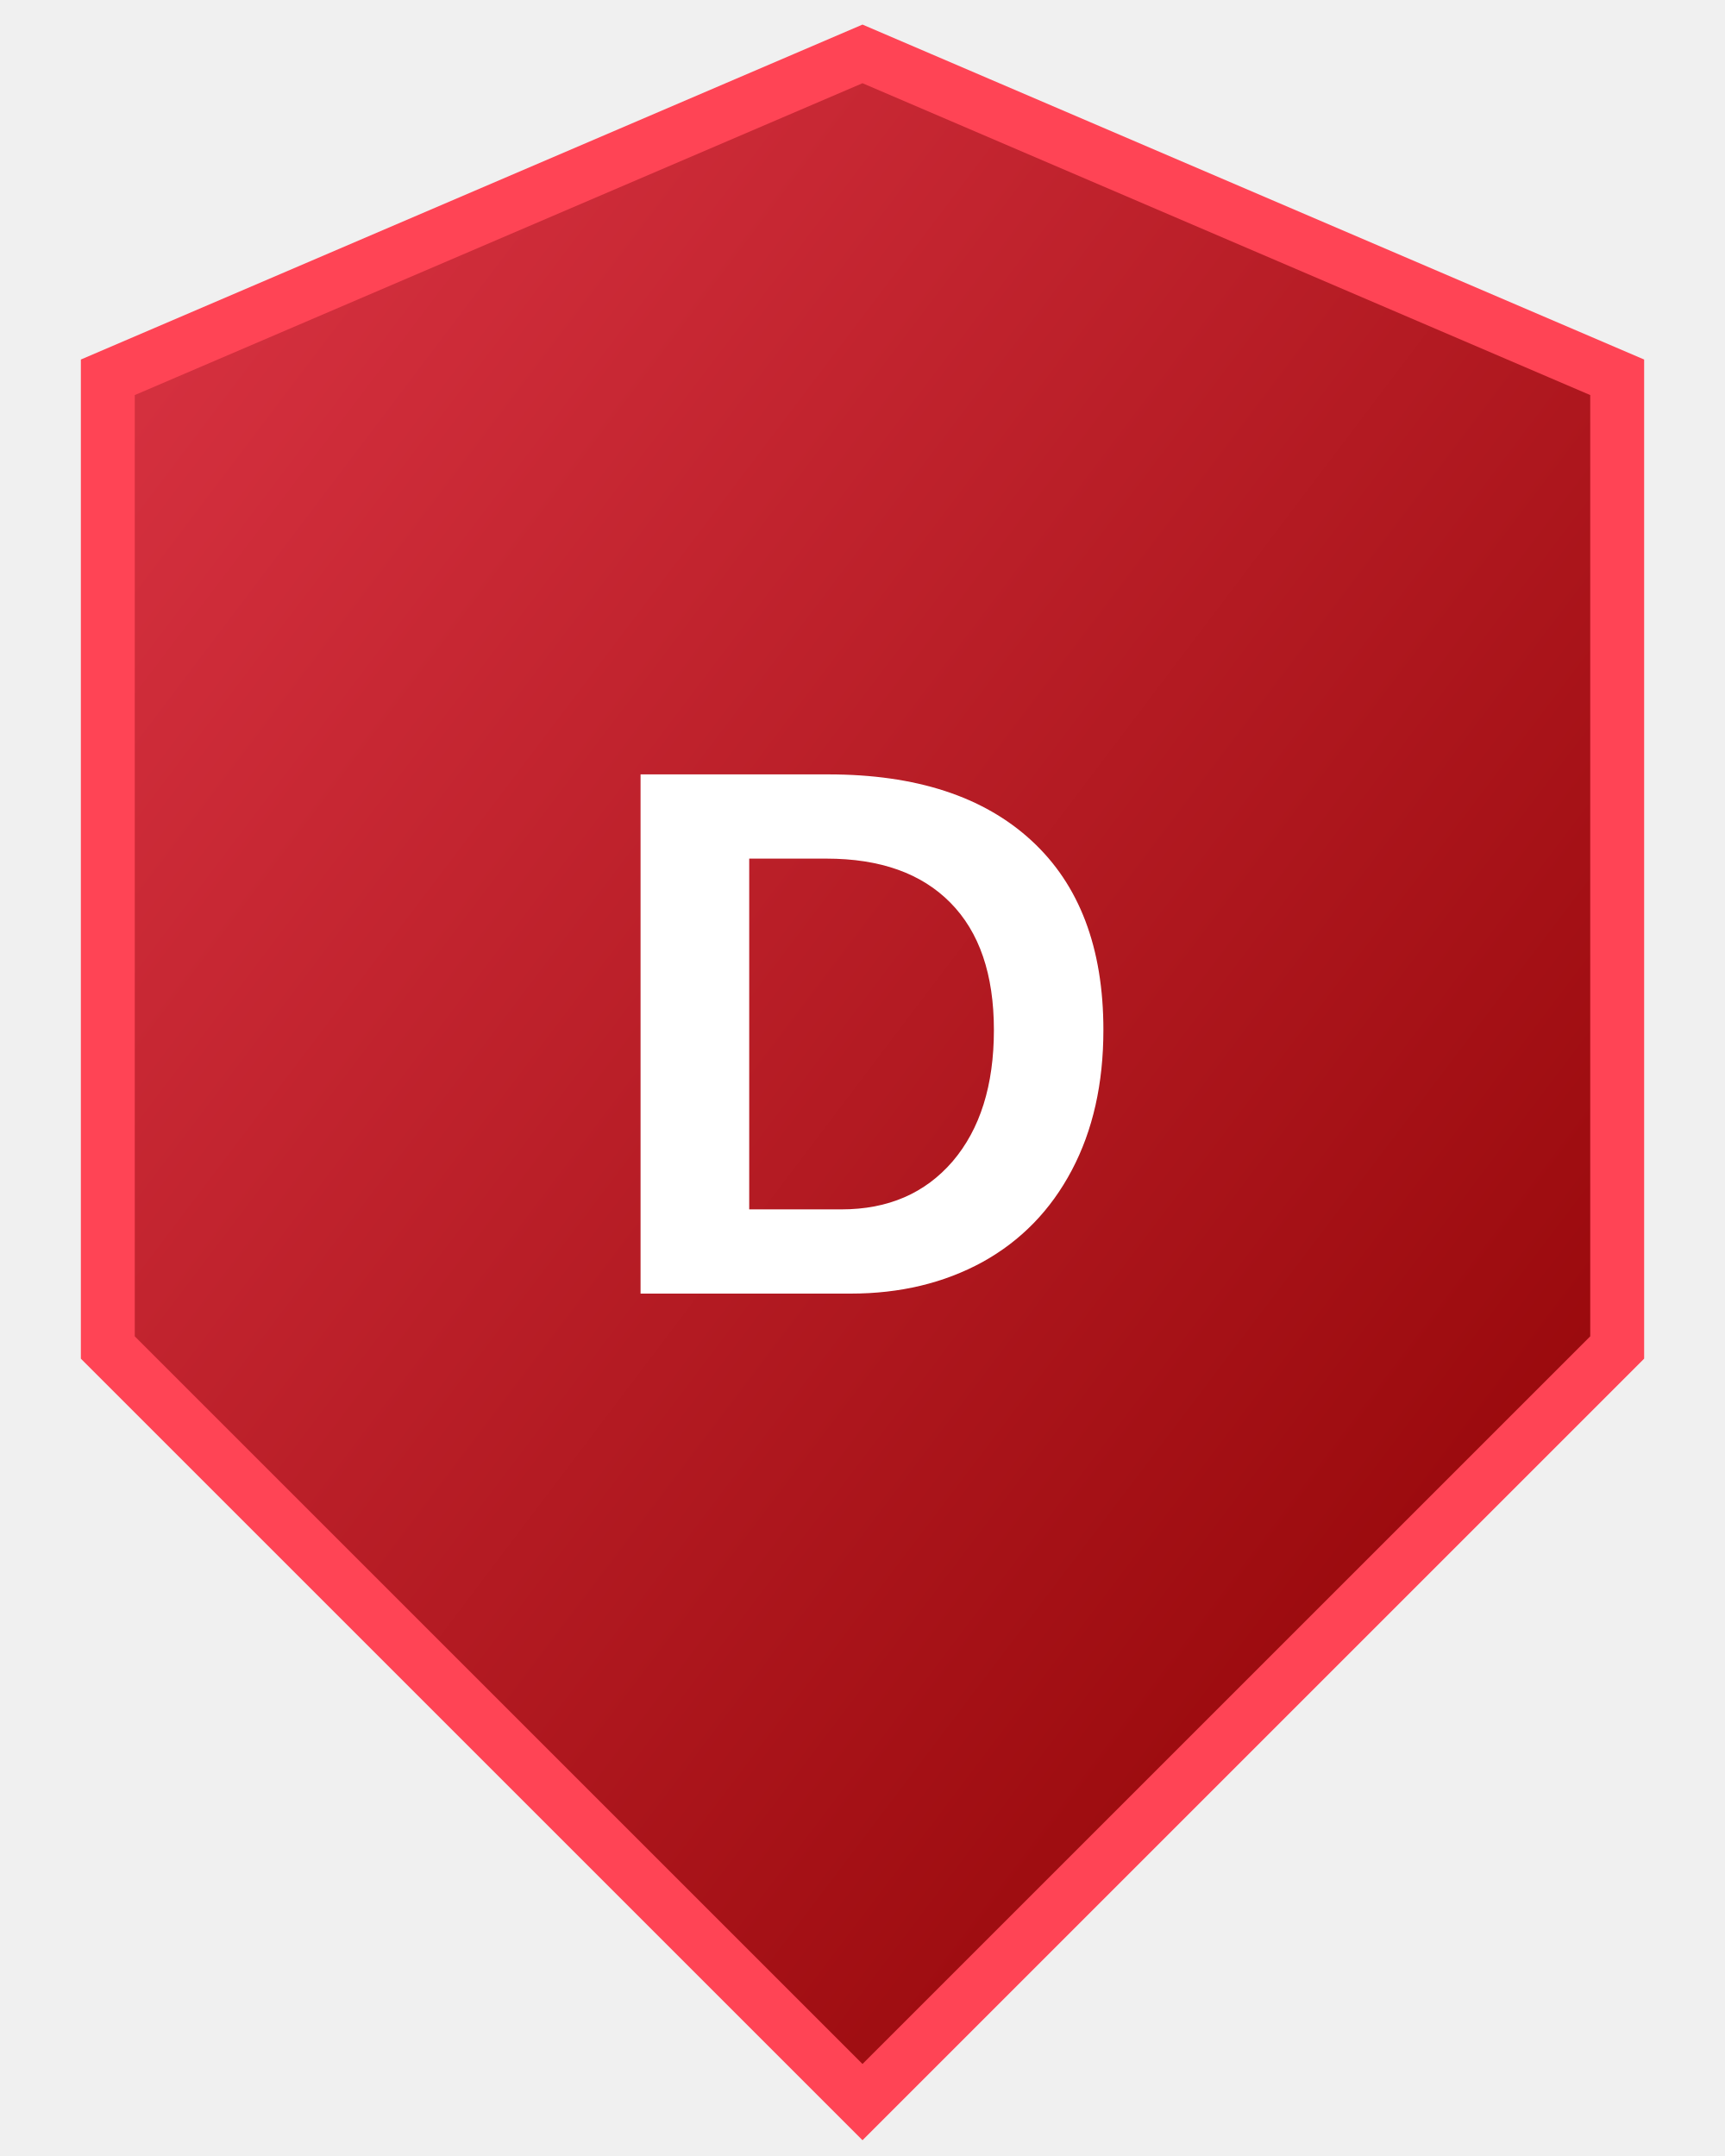
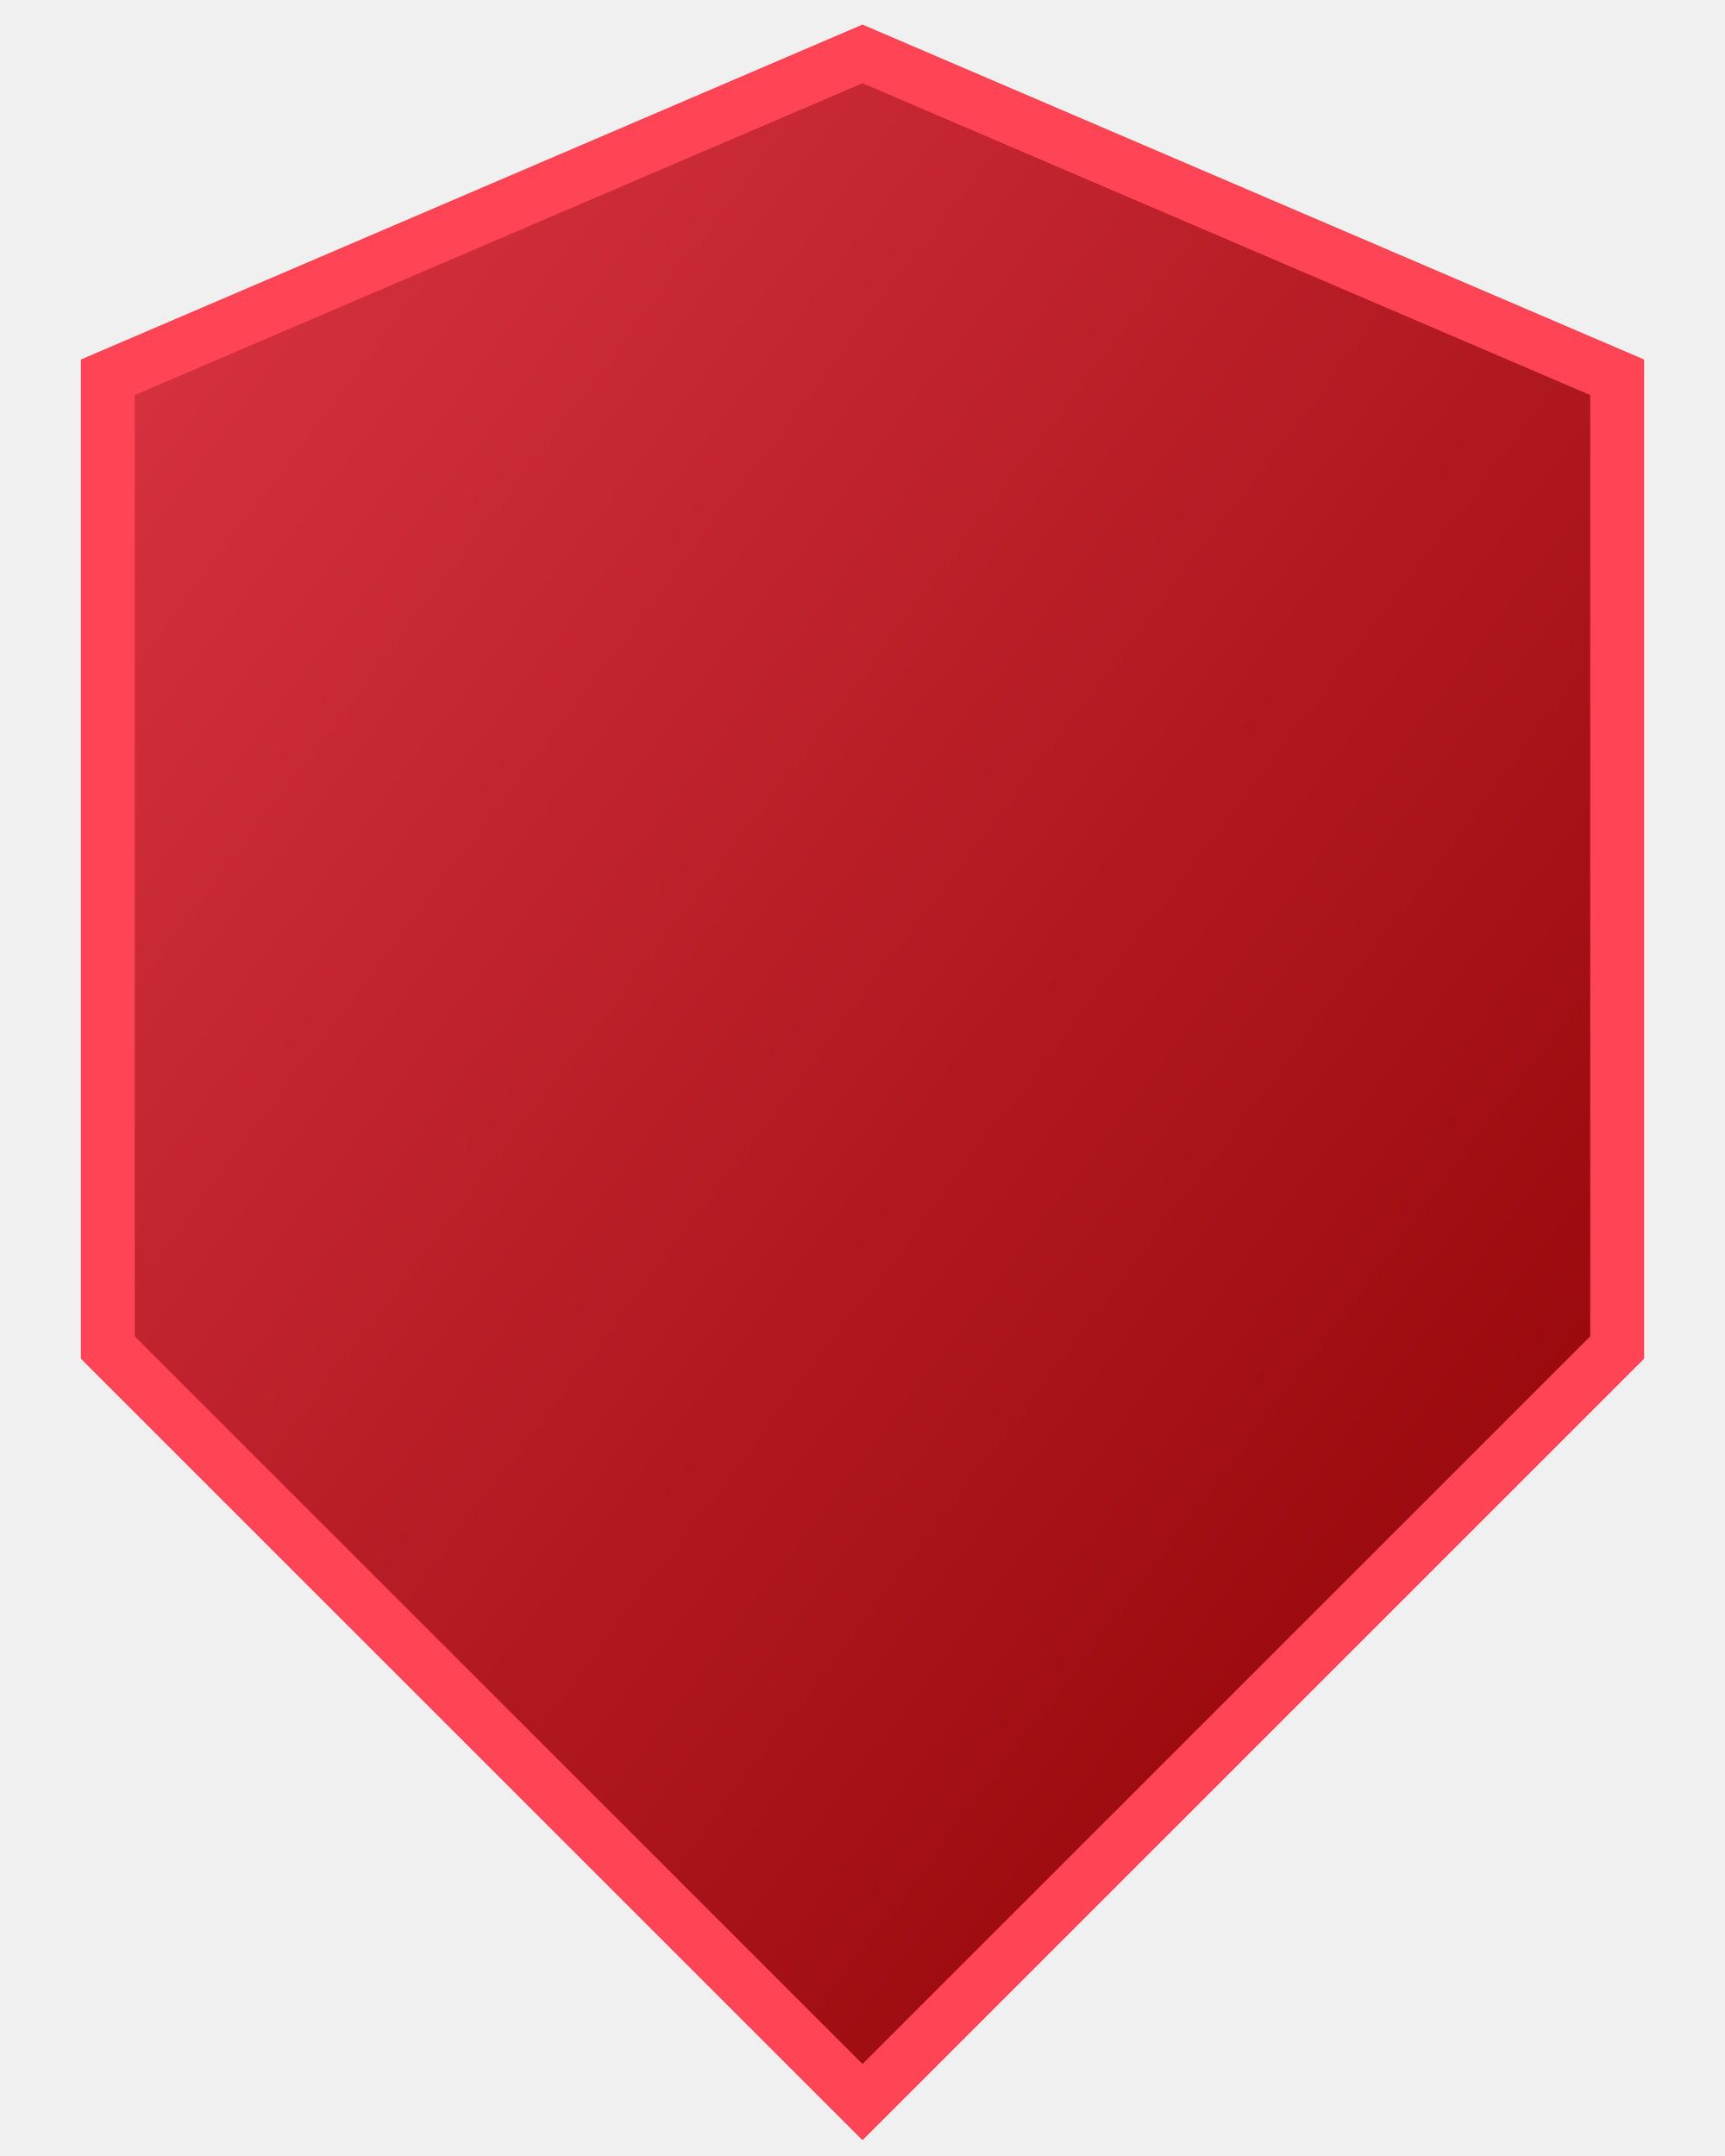
<svg xmlns="http://www.w3.org/2000/svg" viewBox="0 0 64 80" width="64" height="80">
  <defs>
    <linearGradient id="g" x1="0" y1="0" x2="1" y2="1">
      <stop offset="0%" stop-color="#dc3545" />
      <stop offset="100%" stop-color="#8b0000" />
    </linearGradient>
  </defs>
  <path d="M32 2 L60 14 L60 50 L32 78 L4 50 L4 14 Z" fill="url(#g)" stroke="#ff4455" stroke-width="2" />
-   <text x="32" y="48" text-anchor="middle" fill="white" font-size="28" font-weight="bold" font-family="Arial">D</text>
</svg>
